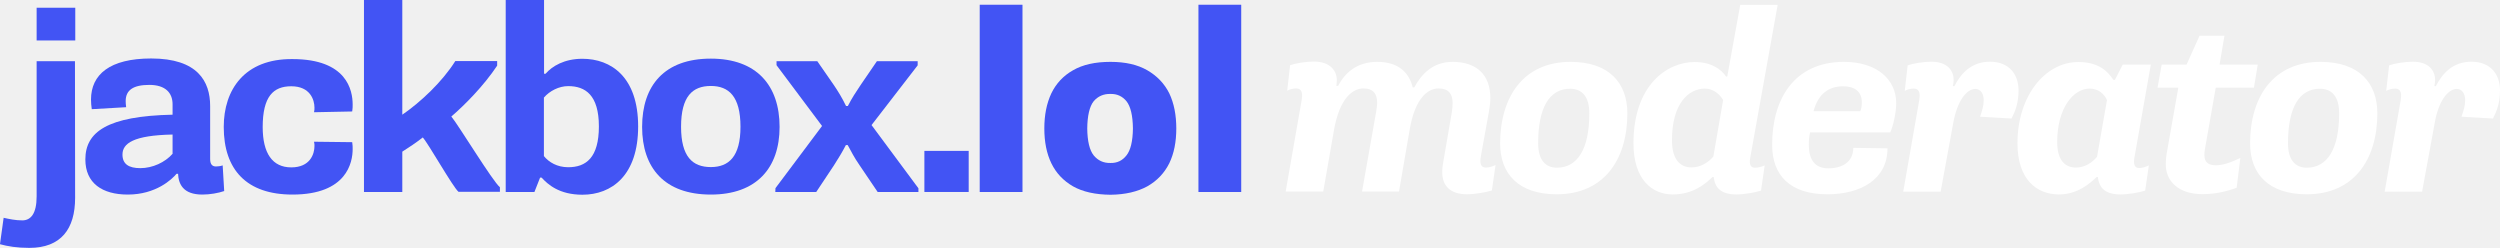
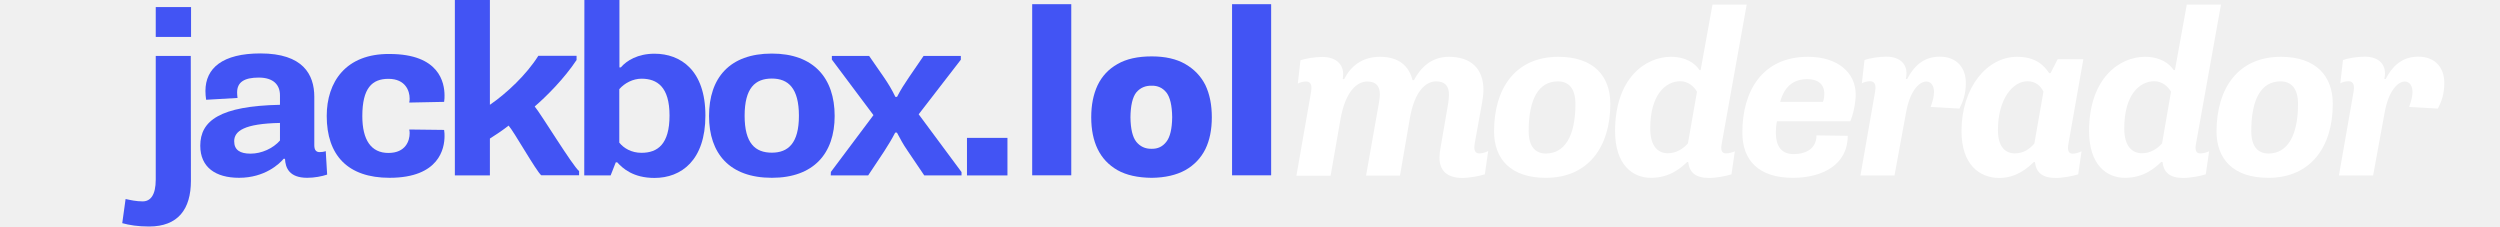
- <svg xmlns="http://www.w3.org/2000/svg" version="1.1" id="Layer_1" x="0px" y="0px" viewBox="0 0 1636.7 162.3" enable-background="new 0 0 1636.7 162.3" xml:space="preserve">
-   <g>
+ <svg xmlns="http://www.w3.org/2000/svg" version="1.1" id="Capa_1" x="0px" y="0px" viewBox="0 0 1791.1 162.3" style="enable-background:new 0 0 1791.1 162.3;" xml:space="preserve">
+   <style type="text/css">
+ 	.st0{fill:#4254F4;}
+ 	.st1{fill:#FFFFFF;}
+ </style>
+   <g id="Layer_2">
+ </g>
+   <g id="Layer_1">
    <g transform="matrix(1,0,0,1,-105.42,-12.32)">
      <g>
        <g>
-           <path fill="#4254F4" d="M154.5,52.4h-25.1v88.5c0,11.3-3.8,15.7-9.4,15.7c-4.5,0-8.6-0.9-12.2-1.7l-2.4,17.3      c5.1,1.4,11.2,2.4,19.2,2.4c20.8,0,30-12.4,30-32.8L154.5,52.4L154.5,52.4z M129.4,38.8h25.3V17.4h-25.3V38.8z" />
-           <path fill="#4254F4" d="M188,82.5c-0.2-1.4-0.3-3-0.3-4c0-7.3,5.1-10.6,15.5-10.6c10.5,0,15.2,5.2,15.2,12.7v6.8      c-42.8,0.9-57.1,11.3-57.1,29.3c0,15.5,11,23,27.8,23c18.5,0,29-10.1,31.9-13.6h1c0.3,6.5,3.1,13.6,15.9,13.6      c5.1,0,10.5-1,14.3-2.3l-1-16.8c-1.4,0.5-3,0.7-4.4,0.7c-2.4,0-3.8-1.4-3.8-4.9V81.7c0-16.1-8.2-31.1-38.6-31.1      c-27.1,0-39.4,10.5-39.4,26.9c0,1.9,0.2,4.4,0.5,6.3L188,82.5z M185.6,113.5c0-7.3,7.2-12.6,32.8-13.1V113      c-4.9,5.6-13.1,9.4-21.1,9.4C189.8,122.4,185.6,119.8,185.6,113.5z" />
-           <path fill="#4254F4" d="M251.9,95.4c0,28.1,15,44.3,45,44.3c35.8,0,39.4-21.3,39.4-29.8c0-1.2,0-2.8-0.3-4.5l-25-0.3      c0.3,1,0.3,2.1,0.3,2.8c0,5.2-2.8,14-15.2,14s-18.7-9.3-18.7-26.4c0-20.1,7-26.7,18.7-26.7c12.4,0,15.2,8.9,15.2,14      c0,0.9,0,1.9-0.3,3l25-0.5c0.3-1.9,0.3-3.1,0.3-4.5c0-9.3-3.7-29.8-39.4-29.8C265.5,50.7,251.9,71.1,251.9,95.4z" />
-           <path fill="#4254F4" d="M343.7,138h25.1v-26.4c3.1-1.9,10.1-6.6,13.4-9.3c3.8,4.2,19.7,32.5,23.4,35.6h27.1v-3      c-4.7-3.8-27.2-40.8-31.8-46.3c8.4-7.2,21.1-19.9,30-33.3v-3h-27.4c-8.4,13.4-22.7,26.9-34.7,35.1V12.3h-25.1V138z" />
-           <path fill="#4254F4" d="M436.4,138h18.9l3.7-9.4h1c4,4.4,11.5,11.2,26.7,11.2c19.2,0,36.5-12.6,36.5-44.7      c0-32.5-17.8-44.3-36.5-44.3c-11.9,0-19.9,4.9-24.1,9.8h-1V12.3h-25.1V138H436.4z M461.5,76.2c3.8-4.4,9.9-7.5,15.9-7.5      c11.2,0,20.1,5.8,20.1,26.4c0,20.4-8.4,26.7-20.1,26.7c-7.2,0-12.7-3.3-15.9-7.3V76.2z" />
-           <path fill="#4254F4" d="M525.8,95.4c0,26.9,14.7,44.3,45,44.3c30,0,45-17.5,45-44.3c0-27.1-15-44.7-45-44.7      C540.4,50.7,525.8,68.3,525.8,95.4z M570.8,121.7c-12,0-19.5-6.8-19.5-26.4c0-19.9,7.5-26.7,19.5-26.7      c11.7,0,19.4,6.8,19.4,26.7C590.2,114.9,582.5,121.7,570.8,121.7z" />
-           <path fill="#4254F4" d="M613,138h26.8l11.5-17.3c3.1-4.9,5.2-8.2,7.9-13.4h1.2c2.8,5.1,4,7.7,7.7,13.1L680,138h26.7v-2.4      L676,94.2l30.2-39.1v-2.7h-26.7l-10.6,15.5c-3.3,4.9-5.6,8.4-8.4,13.8h-1.2c-2.6-5.4-5.2-9.6-8.2-14l-10.6-15.3h-26.7V55      l29.8,39.8l-30.5,40.7L613,138L613,138z" />
-           <rect x="710.6" y="111.1" fill="#4254F4" width="29" height="26.9" />
+           <path class="st0" d="M242.1,52.4H217v88.5c0,11.3-3.8,15.7-9.4,15.7c-4.5,0-8.6-0.9-12.2-1.7l-2.4,17.3      c5.1,1.4,11.2,2.4,19.2,2.4c20.8,0,30-12.4,30-32.8L242.1,52.4L242.1,52.4z M217,38.8h25.3V17.4H217V38.8z" />
+           <path class="st0" d="M275.6,82.5c-0.2-1.4-0.3-3-0.3-4c0-7.3,5.1-10.6,15.5-10.6c10.5,0,15.2,5.2,15.2,12.7v6.8      c-42.8,0.9-57.1,11.3-57.1,29.3c0,15.5,11,23,27.8,23c18.5,0,29-10.1,31.9-13.6h1c0.3,6.5,3.1,13.6,15.9,13.6      c5.1,0,10.5-1,14.3-2.3l-1-16.8c-1.4,0.5-3,0.7-4.4,0.7c-2.4,0-3.8-1.4-3.8-4.9V81.7c0-16.1-8.2-31.1-38.6-31.1      c-27.1,0-39.4,10.5-39.4,26.9c0,1.9,0.2,4.4,0.5,6.3L275.6,82.5z M273.2,113.5c0-7.3,7.2-12.6,32.8-13.1V113      c-4.9,5.6-13.1,9.4-21.1,9.4C277.4,122.4,273.2,119.8,273.2,113.5z" />
+           <path class="st0" d="M339.5,95.4c0,28.1,15,44.3,45,44.3c35.8,0,39.4-21.3,39.4-29.8c0-1.2,0-2.8-0.3-4.5l-25-0.3      c0.3,1,0.3,2.1,0.3,2.8c0,5.2-2.8,14-15.2,14S365,112.6,365,95.5c0-20.1,7-26.7,18.7-26.7c12.4,0,15.2,8.9,15.2,14      c0,0.9,0,1.9-0.3,3l25-0.5c0.3-1.9,0.3-3.1,0.3-4.5c0-9.3-3.7-29.8-39.4-29.8C353.1,50.7,339.5,71.1,339.5,95.4z" />
+           <path class="st0" d="M431.3,138h25.1v-26.4c3.1-1.9,10.1-6.6,13.4-9.3c3.8,4.2,19.7,32.5,23.4,35.6h27.1v-3      c-4.7-3.8-27.2-40.8-31.8-46.3c8.4-7.2,21.1-19.9,30-33.3v-3h-27.4c-8.4,13.4-22.7,26.9-34.7,35.1V12.3h-25.1V138z" />
+           <path class="st0" d="M524,138h18.9l3.7-9.4h1c4,4.4,11.5,11.2,26.7,11.2c19.2,0,36.5-12.6,36.5-44.7c0-32.5-17.8-44.3-36.5-44.3      c-11.9,0-19.9,4.9-24.1,9.8h-1V12.3h-25.1L524,138L524,138z M549.1,76.2c3.8-4.4,9.9-7.5,15.9-7.5c11.2,0,20.1,5.8,20.1,26.4      c0,20.4-8.4,26.7-20.1,26.7c-7.2,0-12.7-3.3-15.9-7.3V76.2z" />
+           <path class="st0" d="M613.4,95.4c0,26.9,14.7,44.3,45,44.3c30,0,45-17.5,45-44.3c0-27.1-15-44.7-45-44.7      C628,50.7,613.4,68.3,613.4,95.4z M658.4,121.7c-12,0-19.5-6.8-19.5-26.4c0-19.9,7.5-26.7,19.5-26.7c11.7,0,19.4,6.8,19.4,26.7      C677.8,114.9,670.1,121.7,658.4,121.7z" />
+           <path class="st0" d="M700.6,138h26.8l11.5-17.3c3.1-4.9,5.2-8.2,7.9-13.4h1.2c2.8,5.1,4,7.7,7.7,13.1l11.9,17.6h26.7v-2.4      l-30.7-41.4l30.2-39.1v-2.7h-26.7l-10.6,15.5c-3.3,4.9-5.6,8.4-8.4,13.8h-1.2c-2.6-5.4-5.2-9.6-8.2-14l-10.6-15.3h-26.7V55      l29.8,39.8l-30.5,40.7L700.6,138L700.6,138z" />
+           <rect x="798.2" y="111.1" class="st0" width="29" height="26.9" />
        </g>
      </g>
    </g>
-     <path fill="#FFFFFF" d="M875.9,56.5c4.6-9,12.6-16,25.7-16c13.6,0,20.7,6.6,23.3,16.7h1c4.6-8.5,12.1-16.7,25-16.7   c15.6,0,24.8,8.2,24.8,23.8c0,2.9-0.5,6.3-1,9.2l-5.1,28.2c-0.5,2.9-1.4,8,3.2,8c2,0,4.4-0.7,6.3-1.7l-2.4,16.7   c-3.7,1.2-11.4,2.5-16,2.5c-11.4,0-16.5-5.6-16.5-14.5c0-2.4,0.3-4.6,0.7-6.8l5.6-32.5c0.3-2,0.5-4.4,0.5-6c0-5.9-2.7-9.5-9.2-9.5   c-7.3,0-15.5,6.8-18.9,26.9l-7,40.6h-24.2l9.2-52c0.3-2,0.7-4.4,0.7-6c0-5.9-2.5-9.5-9-9.5c-7.3,0-15.6,6.8-19.2,26.9l-7.1,40.6   h-24.6l10.5-60c0.5-3.2,0.8-7.5-3.7-7.5c-2.2,0-4.4,0.7-5.8,1.5l1.9-16.7c3.2-1.2,10.2-2.4,15.5-2.4c10.7,0,15.1,6,15.1,12.2   c0,1-0.2,2.5-0.3,3.7h1V56.5z" />
-     <path fill="#FFFFFF" d="M1028.2,40.5c25.2,0,37.2,13.8,37.2,33.7c0,30.8-15.8,53-46.2,53c-25.3,0-37.1-13.6-37.1-33.3   C982.2,63.2,997.5,40.5,1028.2,40.5z M1040.5,74.2c0-11-4.8-16.1-12.6-16.1c-13.6,0-20.9,12.4-20.9,35.7c0,11,4.8,16,12.4,16   C1032.7,109.7,1040.5,97.7,1040.5,74.2z" />
-     <path fill="#FFFFFF" d="M1121.1,115.9c-4.4,4.2-12.4,11.4-26,11.4c-13.3,0-25.7-9.5-25.7-33.5c0-38.2,22.1-53.2,40-53.2   c11,0,17.5,4.8,20.6,9.5h0.8l8.5-46.9h24.5l-17.7,98.6c-0.5,2.7-1.7,8,2.9,8c2,0,4.6-0.7,6.3-1.5l-2.4,16.5   c-3.6,1.2-11.2,2.5-16,2.5c-10,0-14.1-4.1-15-11.4C1121.9,115.9,1121.1,115.9,1121.1,115.9z M1128.1,65.5   c-2.4-4.2-6.8-7.5-11.9-7.5c-10.7,0-21.6,9.7-21.6,33.8c0,13.3,5.9,17.8,12.8,17.8c5.8,0,11-3.2,14.3-7.1L1128.1,65.5z" />
-     <path fill="#FFFFFF" d="M1207.2,40.5c21.4,0,34.2,11.4,34.2,27c0,5.8-1.7,14.3-3.9,19.2H1185c-0.7,3.1-0.8,5.4-0.8,8   c0,10.5,4.4,15.5,12.8,15.5c8.7,0,16.3-3.9,16.3-13.4l22.4,0.3c0,20.6-18,30.1-39.3,30.1c-24.7,0-36.2-12.6-36.2-32.3   C1160.1,65.2,1174.4,40.5,1207.2,40.5z M1217.9,72.8c0.7-1.5,1-3.6,1-5.8c0-7.6-5.4-10.5-12.2-10.5c-9.2,0-16.3,4.6-19.4,16.3   C1187.3,72.8,1217.9,72.8,1217.9,72.8z" />
-     <path fill="#FFFFFF" d="M1278.7,80.8l-8.2,44.7H1246l10.5-60c0.5-3.1,0.8-7.5-3.7-7.5c-2.2,0-4.4,0.7-5.8,1.5l1.9-16.7   c3.2-1.2,10.2-2.4,15.5-2.4c10.7,0,14.6,6,14.6,11.9c0,1.4-0.2,2.9-0.5,4.1h1c4.2-8.2,11-16,23.3-16c12.9,0,18.7,8.7,18.7,18.7   c0,8.5-2.2,13.8-4.6,18.5l-20.6-1.2c1.4-4.1,2.4-7.3,2.4-10.7c0-4.2-1.9-7.5-5.6-7.5C1287.5,58.4,1281.3,65.9,1278.7,80.8z" />
-     <path fill="#FFFFFF" d="M1320.8,93.8c0-31.4,18.4-53.2,39.8-53.2c13.8,0,19.5,6.5,23,11.7h1l5.1-10h18.4l-10.5,59.5   c-0.5,2.5-1.7,8.2,2.9,8.2c2.2,0,4.6-0.9,6.3-1.7l-2.4,16.5c-3.6,1.2-11.2,2.5-16,2.5c-10,0-14.1-4.1-15-11.4h-0.8   c-4.4,4.2-12.4,11.4-24.8,11.4C1333.5,127.2,1320.8,117.7,1320.8,93.8z M1379.4,65.5c-1.7-3.7-5.3-7.5-11.4-7.5   c-10.5,0-21.2,12.6-21.2,35c0,12.4,5.6,16.7,12.2,16.7c5.9,0,10.7-3.2,13.9-7.1L1379.4,65.5z" />
-     <path fill="#FFFFFF" d="M1426.1,57.4h-13.6l2.7-15.1h16.3l8.5-18.9h16.3l-3.2,18.9h25l-2.5,15.1h-25l-7,39.8   c-1.2,6.5-0.3,11,7.1,11c4.4,0,9.7-1.7,16-4.8l-2.4,19.5c-6.5,2.4-13.8,4.2-22.4,4.2c-15.5,0-24-8.3-24-19.5c0-2.7,0.3-5.8,0.8-8.3   L1426.1,57.4z" />
-     <path fill="#FFFFFF" d="M1519.2,40.5c25.2,0,37.2,13.8,37.2,33.7c0,30.8-15.8,53-46.2,53c-25.3,0-37.1-13.6-37.1-33.3   C1473.1,63.2,1488.4,40.5,1519.2,40.5z M1531.4,74.2c0-11-4.8-16.1-12.6-16.1c-13.6,0-20.9,12.4-20.9,35.7c0,11,4.8,16,12.4,16   C1523.6,109.7,1531.4,97.7,1531.4,74.2z" />
-     <path fill="#FFFFFF" d="M1593.9,80.8l-8.2,44.7h-24.5l10.5-60c0.5-3.1,0.8-7.5-3.7-7.5c-2.2,0-4.4,0.7-5.8,1.5l1.9-16.7   c3.2-1.2,10.2-2.4,15.5-2.4c10.7,0,14.6,6,14.6,11.9c0,1.4-0.2,2.9-0.5,4.1h1c4.2-8.2,11-16,23.3-16c12.9,0,18.7,8.7,18.7,18.7   c0,8.5-2.2,13.8-4.6,18.5l-20.6-1.2c1.4-4.1,2.4-7.3,2.4-10.7c0-4.2-1.9-7.5-5.6-7.5C1602.7,58.4,1596.4,65.9,1593.9,80.8z" />
+     <g>
+       <path class="st1" d="M963,56.7c4.6-9,12.6-16,25.7-16c13.6,0,20.7,6.6,23.3,16.7h1c4.6-8.5,12.1-16.7,25-16.7    c15.6,0,24.8,8.2,24.8,23.8c0,2.9-0.5,6.3-1,9.2l-5.1,28.2c-0.5,2.9-1.4,8,3.2,8c2,0,4.4-0.7,6.3-1.7l-2.4,16.7    c-3.7,1.2-11.4,2.6-16,2.6c-11.4,0-16.5-5.6-16.5-14.5c0-2.4,0.3-4.6,0.7-6.8l5.6-32.5c0.3-2,0.5-4.4,0.5-5.9c0-6-2.7-9.5-9.2-9.5    c-7.3,0-15.5,6.8-18.9,26.9l-7,40.6h-24.3l9.2-52c0.3-2,0.7-4.4,0.7-5.9c0-6-2.5-9.5-9-9.5c-7.3,0-15.6,6.8-19.2,26.9l-7.1,40.6    h-24.5l10.5-60c0.5-3.2,0.8-7.5-3.7-7.5c-2.2,0-4.4,0.7-5.8,1.5l1.9-16.7c3.2-1.2,10.2-2.4,15.5-2.4c10.7,0,15.1,5.9,15.1,12.2    c0,1-0.2,2.5-0.3,3.7L963,56.7L963,56.7z" />
+       <path class="st1" d="M1116.5,40.7c25.2,0,37.2,13.8,37.2,33.7c0,30.8-15.8,53-46.2,53c-25.3,0-37.1-13.6-37.1-33.3    C1070.4,63.3,1085.7,40.7,1116.5,40.7z M1128.7,74.4c0-11-4.8-16.1-12.6-16.1c-13.6,0-20.9,12.4-20.9,35.7c0,11,4.8,16,12.4,16    C1120.9,109.9,1128.7,97.8,1128.7,74.4z" />
+       <path class="st1" d="M1208.8,116c-4.4,4.2-12.4,11.4-26,11.4c-13.3,0-25.7-9.5-25.7-33.5c0-38.2,22.1-53.2,39.9-53.2    c11,0,17.5,4.8,20.6,9.5h0.8l8.5-46.9h24.5l-17.7,98.6c-0.5,2.7-1.7,8,2.9,8c2,0,4.6-0.7,6.3-1.5l-2.4,16.5    c-3.6,1.2-11.2,2.6-16,2.6c-10,0-14.1-4.1-15-11.4L1208.8,116L1208.8,116z M1215.8,65.7c-2.4-4.2-6.8-7.5-11.9-7.5    c-10.7,0-21.6,9.7-21.6,33.8c0,13.3,5.9,17.8,12.7,17.8c5.8,0,11-3.2,14.3-7.1L1215.8,65.7z" />
+       <path class="st1" d="M1295.3,40.7c21.4,0,34.2,11.4,34.2,27c0,5.8-1.7,14.3-3.9,19.2h-52.5c-0.7,3.1-0.8,5.4-0.8,8    c0,10.5,4.4,15.5,12.8,15.5c8.7,0,16.3-3.9,16.3-13.4l22.4,0.3c0,20.6-18,30.1-39.3,30.1c-24.6,0-36.2-12.6-36.2-32.3    C1248.2,65.4,1262.5,40.7,1295.3,40.7z M1306,73c0.7-1.5,1-3.6,1-5.8c0-7.6-5.4-10.5-12.2-10.5c-9.2,0-16.3,4.6-19.4,16.3H1306z" />
+       <path class="st1" d="M1365.5,81l-8.2,44.7h-24.4l10.5-60c0.5-3.1,0.8-7.5-3.7-7.5c-2.2,0-4.4,0.7-5.8,1.5l1.9-16.7    c3.2-1.2,10.2-2.4,15.5-2.4c10.7,0,14.6,5.9,14.6,11.9c0,1.4-0.2,2.9-0.5,4.1h1c4.2-8.2,11-16,23.3-16c12.9,0,18.7,8.7,18.7,18.7    c0,8.5-2.2,13.8-4.6,18.5l-20.6-1.2c1.4-4.1,2.4-7.3,2.4-10.7c0-4.2-1.9-7.5-5.6-7.5C1374.4,58.6,1368.1,66,1365.5,81z" />
+       <path class="st1" d="M1405.3,93.9c0-31.4,18.4-53.2,39.8-53.2c13.8,0,19.5,6.5,23,11.7h1l5.1-10h18.4l-10.5,59.5    c-0.5,2.5-1.7,8.2,2.9,8.2c2.2,0,4.6-0.9,6.3-1.7l-2.4,16.5c-3.6,1.2-11.2,2.6-16,2.6c-10,0-14.1-4.1-15-11.4h-0.8    c-4.4,4.2-12.4,11.4-24.8,11.4C1418.1,127.4,1405.3,117.9,1405.3,93.9z M1464,65.7c-1.7-3.7-5.3-7.5-11.4-7.5    c-10.5,0-21.2,12.6-21.2,35c0,12.4,5.6,16.7,12.2,16.7c6,0,10.7-3.2,13.9-7.1L1464,65.7z" />
+       <path class="st1" d="M1548.4,116c-4.4,4.2-12.4,11.4-26,11.4c-13.3,0-25.7-9.5-25.7-33.5c0-38.2,22.1-53.2,40-53.2    c11,0,17.5,4.8,20.6,9.5h0.9l8.5-46.9h24.5l-17.7,98.6c-0.5,2.7-1.7,8,2.9,8c2,0,4.6-0.7,6.3-1.5l-2.4,16.5    c-3.6,1.2-11.2,2.6-16,2.6c-10,0-14.1-4.1-15-11.4L1548.4,116L1548.4,116z M1555.4,65.7c-2.4-4.2-6.8-7.5-11.9-7.5    c-10.7,0-21.6,9.7-21.6,33.8c0,13.3,6,17.8,12.8,17.8c5.8,0,11-3.2,14.3-7.1L1555.4,65.7z" />
+       <path class="st1" d="M1634.1,40.7c25.2,0,37.2,13.8,37.2,33.7c0,30.8-15.8,53-46.2,53c-25.3,0-37.1-13.6-37.1-33.3    C1588.1,63.3,1603.4,40.7,1634.1,40.7z M1646.4,74.4c0-11-4.8-16.1-12.6-16.1c-13.6,0-20.9,12.4-20.9,35.7c0,11,4.8,16,12.4,16    C1638.5,109.9,1646.4,97.8,1646.4,74.4z" />
+       <path class="st1" d="M1708.4,81l-8.2,44.7h-24.5l10.5-60c0.5-3.1,0.8-7.5-3.7-7.5c-2.2,0-4.4,0.7-5.8,1.5l1.9-16.7    c3.2-1.2,10.2-2.4,15.5-2.4c10.7,0,14.6,5.9,14.6,11.9c0,1.4-0.2,2.9-0.5,4.1h1c4.2-8.2,11-16,23.3-16c12.9,0,18.7,8.7,18.7,18.7    c0,8.5-2.2,13.8-4.6,18.5l-20.6-1.2c1.4-4.1,2.4-7.3,2.4-10.7c0-4.2-1.9-7.5-5.6-7.5C1717.3,58.6,1711,66,1708.4,81z" />
+     </g>
  </g>
  <g>
-     <path fill="#4254F4" d="M641.4,3.1h28v122.6h-28V3.1z" />
-     <path fill="#4254F4" d="M688.3,61.1c3.1-6.4,7.8-11.5,14.2-15.1c6.4-3.7,14.5-5.5,24.5-5.5c9.7,0,17.7,1.8,24.1,5.5   c6.4,3.7,11.2,8.7,14.4,15.1c3.1,6.5,4.6,14.2,4.6,23c0,8.8-1.5,16.4-4.6,22.8c-3.2,6.4-8,11.5-14.4,15.1   c-6.4,3.5-14.4,5.4-24.1,5.5c-9.9-0.1-18.1-1.9-24.5-5.5c-6.4-3.7-11.1-8.7-14.2-15.1c-3.1-6.4-4.6-14-4.6-22.8   C683.7,75.3,685.2,67.7,688.3,61.1z M737.5,101.7c2.7-3.4,4.1-9.3,4.2-17.6c-0.1-8.4-1.5-14.4-4.2-17.8c-2.7-3.3-6.2-4.9-10.5-4.8   c-4.5-0.1-8.2,1.5-11,4.8c-2.7,3.4-4.1,9.4-4.2,17.8c0.1,8.3,1.5,14.2,4.2,17.6c2.8,3.4,6.4,5.1,11,5   C731.3,106.8,734.8,105.2,737.5,101.7z" />
-     <path fill="#4254F4" d="M784.6,3.1h28v122.6h-28V3.1z" />
+     <path class="st0" d="M739.5,3h28v122.6h-28V3z" />
+     <path class="st0" d="M786.4,61c3.1-6.4,7.8-11.5,14.2-15.1c6.4-3.7,14.5-5.5,24.5-5.5c9.7,0,17.7,1.8,24.1,5.5   c6.4,3.7,11.2,8.7,14.4,15.1c3.1,6.5,4.6,14.2,4.6,23s-1.5,16.4-4.6,22.8c-3.2,6.4-8,11.5-14.4,15.1c-6.4,3.5-14.4,5.4-24.1,5.5   c-9.9-0.1-18.1-1.9-24.5-5.5c-6.4-3.7-11.1-8.7-14.2-15.1c-3.1-6.4-4.6-14-4.6-22.8C781.8,75.2,783.3,67.6,786.4,61z M835.6,101.6   c2.7-3.4,4.1-9.3,4.2-17.6c-0.1-8.4-1.5-14.4-4.2-17.8c-2.7-3.3-6.2-4.9-10.5-4.8c-4.5-0.1-8.2,1.5-11,4.8   c-2.7,3.4-4.1,9.4-4.2,17.8c0.1,8.3,1.5,14.2,4.2,17.6c2.8,3.4,6.4,5.1,11,5C829.4,106.7,832.9,105.1,835.6,101.6z" />
+     <path class="st0" d="M882.7,3h28v122.6h-28V3z" />
  </g>
</svg>
